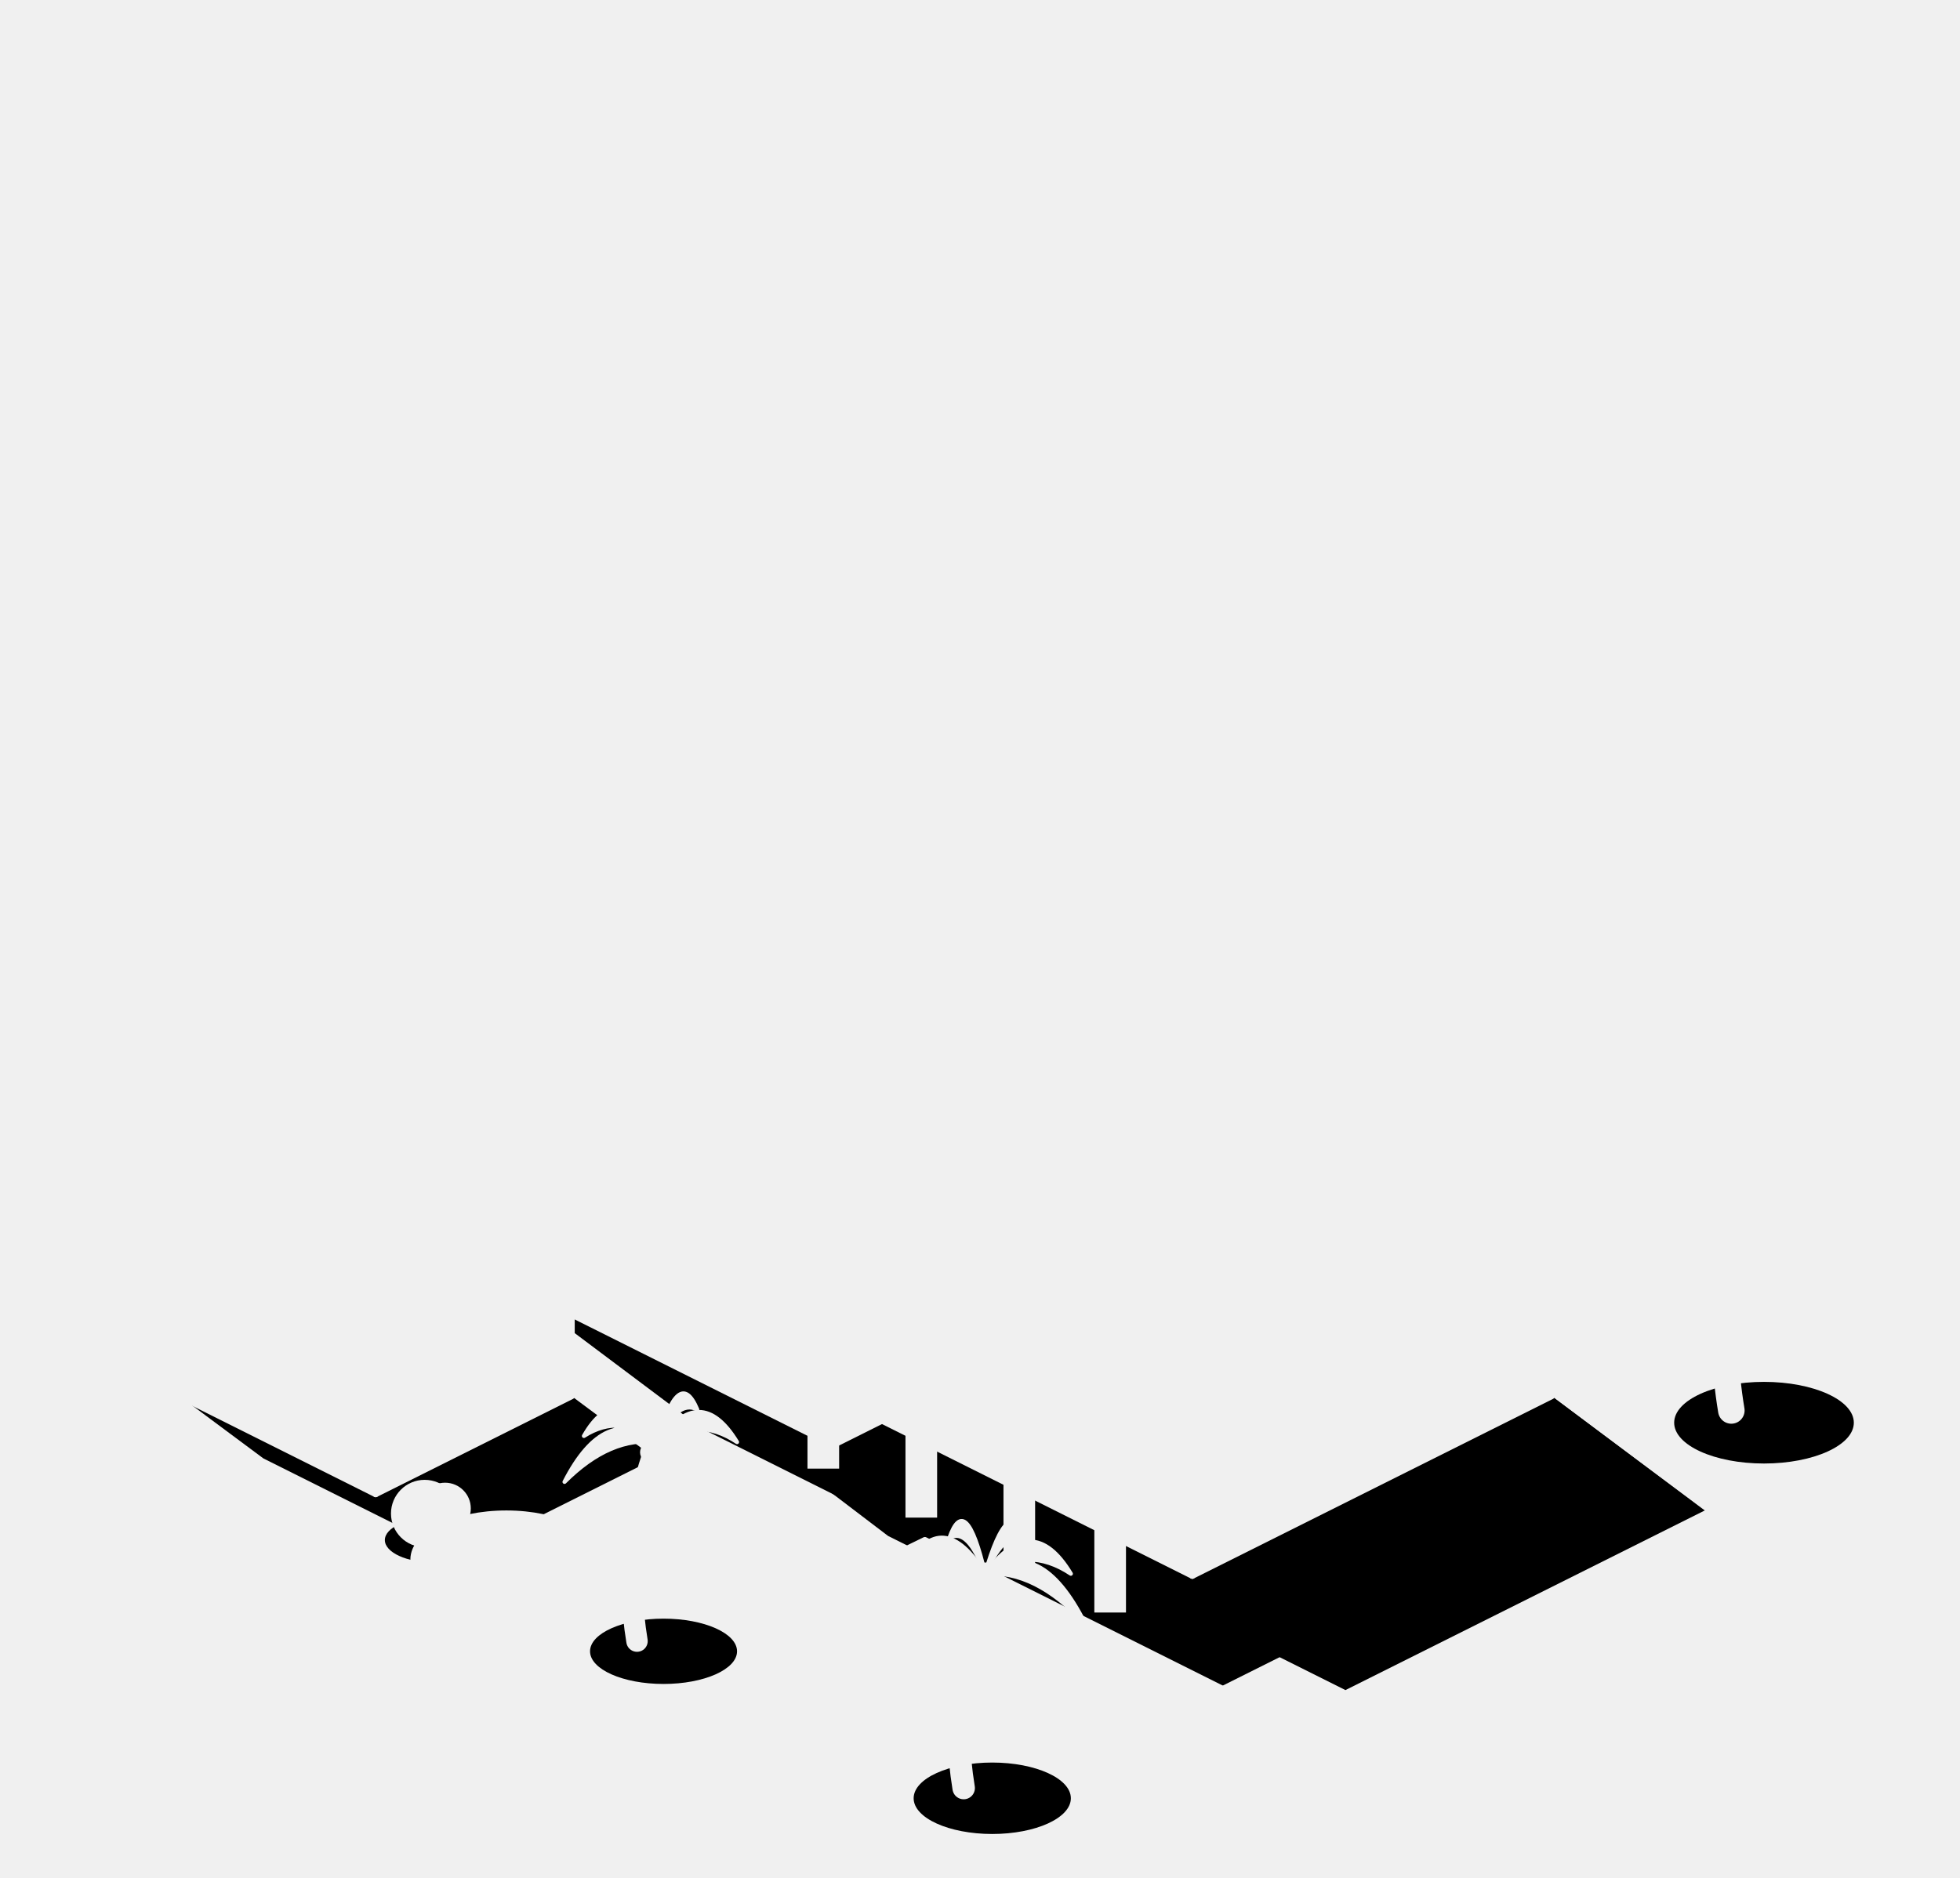
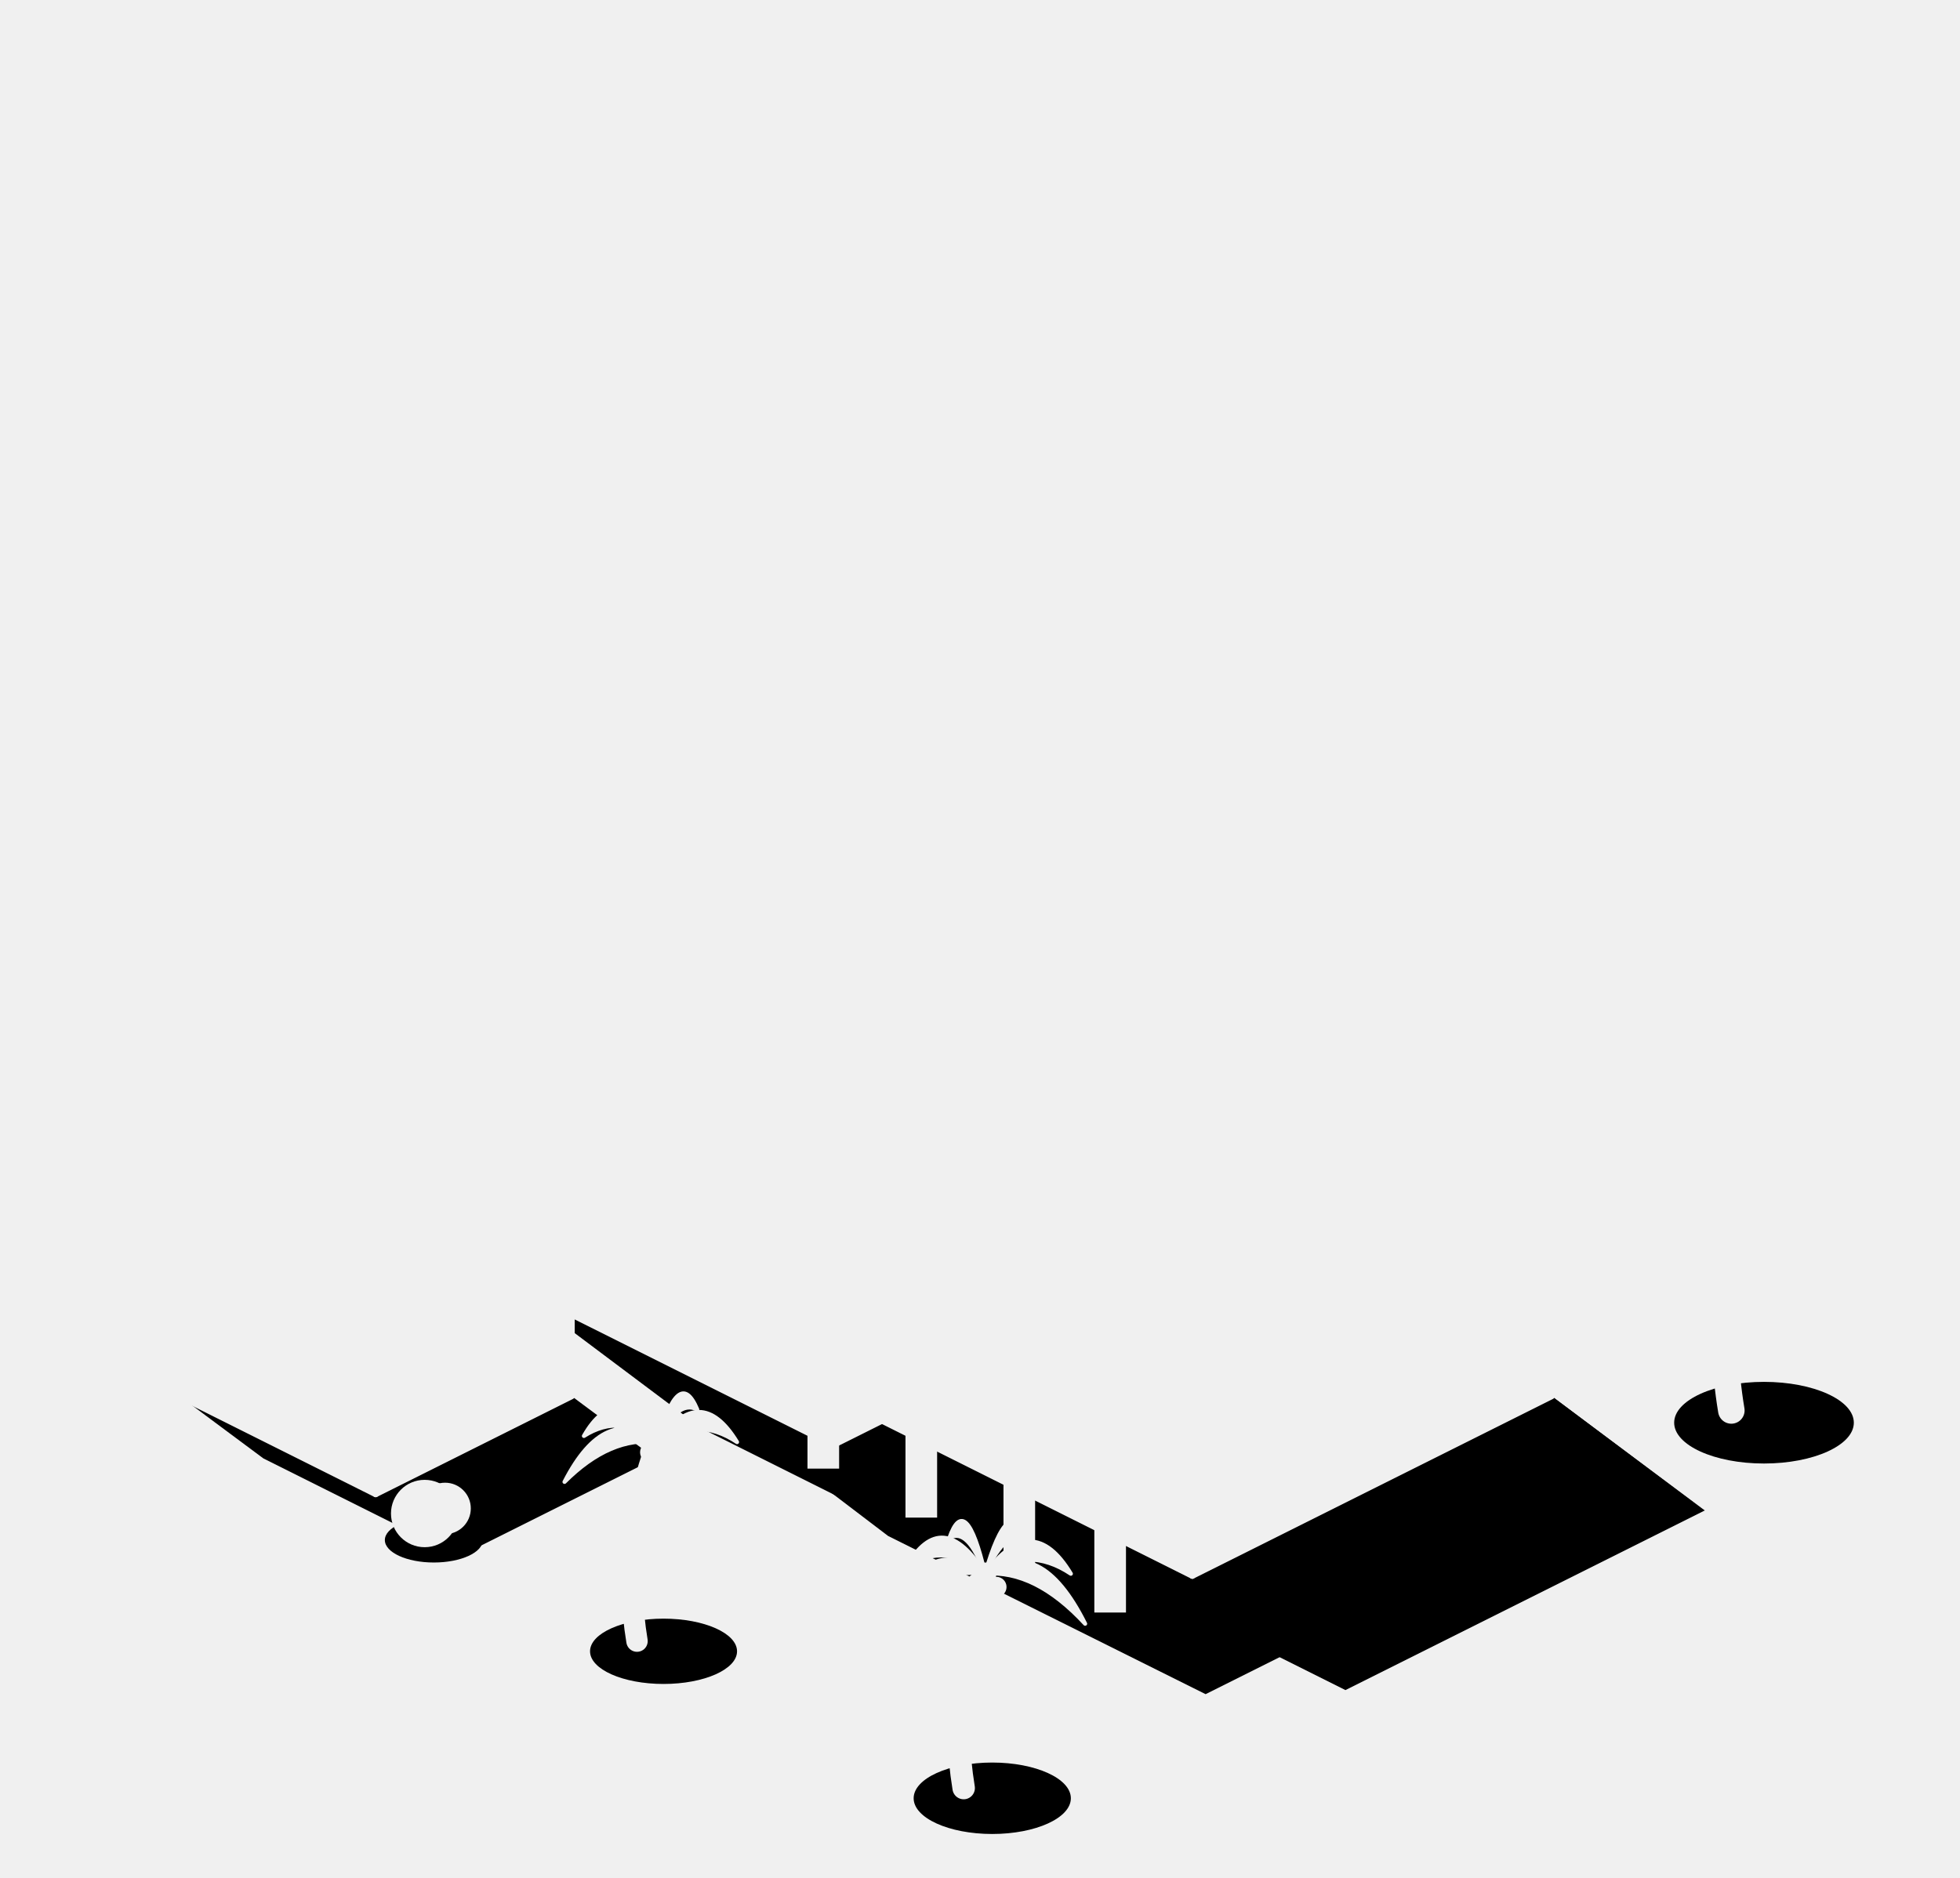
<svg xmlns="http://www.w3.org/2000/svg" width="192" height="184" viewBox="0 0 192 184">
  <defs>
    <mask id="m" maskUnits="userSpaceOnUse" x="0" y="0" width="192" height="184">
      <ellipse cx="96.4" cy="100.5" rx="9.9" ry="4.5" fill="#fff" />
      <ellipse cx="172.8" cy="139.4" rx="8.8" ry="4.0" fill="#fff" />
      <polygon points="49.6,125.6 94.4,103.2 126.4,119.2 145.6,133.6 100.8,156.0 68.8,140.0" fill="#fff" />
      <polygon points="86.4,139.2 121.6,121.6 152.0,136.8 166.0,147.3 130.8,164.9 100.4,149.7" fill="#fff" />
      <polygon points="86.4,139.2 121.6,121.6 152.0,136.8 167.0,148.0 131.8,165.6 101.4,150.4" fill="#fff" />
      <polygon points="111.2,137.6 111.7,136.2 113.3,135.0 115.6,134.3 118.4,134.0 121.2,134.3 123.5,135.0 125.1,136.2 138.1,152.4 113.3,140.2 111.7,139.0" fill="#fff" />
      <polygon points="79.3,143.7 79.4,143.4 79.7,143.2 80.1,143.1 80.6,143.0 81.2,143.1 81.6,143.2 81.9,143.4 90.5,149.8 90.6,150.1 90.5,150.4 90.2,150.6 89.2,150.8 88.2,150.6 87.9,150.4 79.7,144.2 79.4,143.9" fill="#fff" />
      <polygon points="88.9,148.5 89.0,148.2 89.3,148.0 89.7,147.9 90.2,147.8 90.8,147.9 91.2,148.0 91.5,148.2 100.1,154.6 100.2,154.9 100.1,155.2 99.8,155.4 98.8,155.6 97.8,155.4 97.5,155.2 89.3,149.0 89.0,148.7" fill="#fff" />
      <polygon points="98.5,153.3 98.6,153.0 98.9,152.8 99.3,152.7 99.8,152.6 100.4,152.7 100.8,152.8 101.1,153.0 109.7,159.4 109.8,159.7 109.7,160.0 109.4,160.2 108.9,160.3 108.4,160.4 107.9,160.3 107.4,160.2 107.1,160.0 98.9,153.8 98.6,153.5" fill="#fff" />
      <polygon points="107.4,157.8 107.5,157.5 107.8,157.3 108.3,157.1 109.3,157.1 109.8,157.3 110.1,157.5 118.6,163.9 118.7,164.2 118.6,164.4 118.3,164.7 117.9,164.8 117.4,164.9 116.8,164.8 116.4,164.7 107.5,158.0" fill="#fff" />
      <polygon points="77.8,143.5 86.4,139.2 117.4,154.7 126.7,161.7 118.1,166.0 87.0,150.5" fill="#fff" />
      <polygon points="17.6,136.8 36.8,127.2 56.0,136.8 64.2,142.9 45.0,152.5 25.8,142.9" fill="#fff" />
      <ellipse cx="65.0" cy="161.8" rx="7.2" ry="3.2" fill="#fff" />
      <ellipse cx="42.5" cy="150.9" rx="4.8" ry="2.2" fill="#fff" />
      <ellipse cx="97.2" cy="176.2" rx="7.7" ry="3.5" fill="#fff" />
      <path d="M92.8,99.2 Q90.5,85.7 95.5,72.2" stroke="#000" stroke-width="2.9" fill="none" stroke-linecap="round" />
      <path d="M92.8,99.2 Q90.5,85.7 95.5,72.2" stroke="#000" stroke-width="1.0" fill="none" stroke-linecap="round" stroke-dasharray="1.5 2.5" />
      <path d="M95.5,72.2 Q88.6,66.8 82.9,77.6 Q89.2,71.3 95.5,72.2 Z" fill="#000" stroke="#000" stroke-width=".4" stroke-linejoin="round" />
      <path d="M95.5,72.2 Q102.4,67.2 108.1,78.5 Q101.8,71.8 95.5,72.2 Z" fill="#000" stroke="#000" stroke-width=".4" stroke-linejoin="round" />
      <path d="M95.5,72.2 Q90.1,63.7 85.6,71.3 Q90.5,68.2 95.5,72.2 Z" fill="#000" stroke="#000" stroke-width=".4" stroke-linejoin="round" />
      <path d="M95.5,72.2 Q101.4,64.1 106.3,72.2 Q100.9,68.6 95.5,72.2 Z" fill="#000" stroke="#000" stroke-width=".4" stroke-linejoin="round" />
      <path d="M95.5,72.2 Q93.0,61.9 91.0,67.7 Q93.2,66.4 95.5,72.2 Z" fill="#000" stroke="#000" stroke-width=".4" stroke-linejoin="round" />
      <path d="M95.5,72.2 Q98.5,61.9 100.9,67.7 Q98.2,66.4 95.5,72.2 Z" fill="#000" stroke="#000" stroke-width=".4" stroke-linejoin="round" />
      <path d="M95.5,72.2 Q95.5,68.6 95.5,81.2 Q95.5,73.1 95.5,72.2 Z" fill="#000" stroke="#000" stroke-width=".4" stroke-linejoin="round" />
      <circle cx="94.6" cy="73.5" r="1.4" fill="#000" />
      <circle cx="96.9" cy="73.8" r="1.3" fill="#000" />
      <path d="M169.6,138.2 Q167.6,126.2 172.0,114.2" stroke="#000" stroke-width="2.6" fill="none" stroke-linecap="round" />
      <path d="M169.6,138.2 Q167.6,126.2 172.0,114.2" stroke="#000" stroke-width="0.9" fill="none" stroke-linecap="round" stroke-dasharray="1.5 2.5" />
      <path d="M172.0,114.2 Q165.8,109.4 160.8,119.0 Q166.4,113.4 172.0,114.2 Z" fill="#000" stroke="#000" stroke-width=".4" stroke-linejoin="round" />
      <path d="M172.0,114.2 Q178.2,109.8 183.2,119.8 Q177.6,113.8 172.0,114.2 Z" fill="#000" stroke="#000" stroke-width=".4" stroke-linejoin="round" />
      <path d="M172.0,114.2 Q167.2,106.6 163.2,113.4 Q167.6,110.6 172.0,114.2 Z" fill="#000" stroke="#000" stroke-width=".4" stroke-linejoin="round" />
      <path d="M172.0,114.2 Q177.3,107.0 181.6,114.2 Q176.8,111.0 172.0,114.2 Z" fill="#000" stroke="#000" stroke-width=".4" stroke-linejoin="round" />
      <path d="M172.0,114.2 Q169.8,105.0 168.0,110.2 Q170.0,109.0 172.0,114.2 Z" fill="#000" stroke="#000" stroke-width=".4" stroke-linejoin="round" />
      <path d="M172.0,114.2 Q174.6,105.0 176.8,110.2 Q174.4,109.0 172.0,114.2 Z" fill="#000" stroke="#000" stroke-width=".4" stroke-linejoin="round" />
      <path d="M172.0,114.2 Q172.0,111.0 172.0,122.2 Q172.0,115.0 172.0,114.2 Z" fill="#000" stroke="#000" stroke-width=".4" stroke-linejoin="round" />
      <circle cx="171.2" cy="115.4" r="1.3" fill="#000" />
      <circle cx="173.3" cy="115.7" r="1.1" fill="#000" />
      <polygon points="49.6,125.6 81.6,141.6 81.6,97.6 49.6,81.6" fill="#000" stroke="#000" stroke-width="0.6" stroke-linejoin="round" />
      <polygon points="126.4,119.2 81.6,141.6 81.6,97.6 126.4,75.2" fill="#000" stroke="#000" stroke-width="0.6" stroke-linejoin="round" />
      <polygon points="94.4,59.2 126.4,75.2 81.6,97.6 49.6,81.6" fill="#000" stroke="#000" stroke-width="0.6" stroke-linejoin="round" />
      <polygon points="49.6,125.6 81.6,141.6 81.6,139.1 49.6,123.1" fill="#000" />
      <polygon points="126.4,119.2 81.6,141.6 81.6,139.1 126.4,116.7" fill="#000" />
      <polygon points="53.8,110.3 63.6,115.2 63.6,106.0 53.8,101.1" fill="#000" />
      <polygon points="54.7,109.9 62.7,113.9 62.7,106.4 54.7,102.4" fill="#000" />
      <polygon points="54.7,102.4 58.7,104.4 54.7,107.7" fill="#000" />
      <polygon points="67.6,117.2 77.4,122.1 77.4,112.9 67.6,108.0" fill="#000" />
      <polygon points="68.5,116.8 76.5,120.8 76.5,113.3 68.5,109.3" fill="#000" />
      <polygon points="68.5,109.3 72.5,111.3 68.5,114.5" fill="#000" />
      <polygon points="53.8,96.3 63.6,101.2 63.6,92.0 53.8,87.1" fill="#000" />
      <polygon points="54.7,95.9 62.7,99.9 62.7,92.4 54.7,88.4" fill="#000" />
      <polygon points="54.7,88.4 58.7,90.4 54.7,93.7" fill="#000" />
      <polygon points="67.6,103.2 77.4,108.1 77.4,98.9 67.6,94.0" fill="#000" />
      <polygon points="68.5,102.8 76.5,106.8 76.5,99.3 68.5,95.3" fill="#000" />
      <polygon points="68.5,95.3 72.5,97.3 68.5,100.5" fill="#000" />
      <polygon points="53.8,125.1 63.6,130.0 63.6,119.2 53.8,114.3" fill="#000" />
      <polygon points="54.7,124.7 62.7,128.7 62.7,119.7 54.7,115.7" fill="#000" />
      <polygon points="54.7,115.7 58.7,117.7 54.7,122.0" fill="#000" />
      <polygon points="67.6,132.0 77.4,136.9 77.4,126.1 67.6,121.2" fill="#000" />
      <polygon points="68.5,131.5 76.5,135.5 76.5,126.5 68.5,122.5" fill="#000" />
      <polygon points="68.5,122.5 72.5,124.5 68.5,128.8" fill="#000" />
      <polygon points="94.4,56.6 131.5,75.2 94.4,62.2" fill="#000" stroke="#000" stroke-width="0.6" stroke-linejoin="round" />
      <polygon points="94.4,56.6 44.5,81.6 81.6,68.6 94.4,62.2" fill="#000" stroke="#000" stroke-width="0.6" stroke-linejoin="round" />
      <polygon points="44.5,81.6 81.6,100.2 81.6,68.6" fill="#000" stroke="#000" stroke-width="0.6" stroke-linejoin="round" />
      <polygon points="131.5,75.2 81.6,100.2 81.6,68.6 94.4,62.2" fill="#000" stroke="#000" stroke-width="0.6" stroke-linejoin="round" />
      <polygon points="86.4,139.2 116.8,154.4 116.8,124.4 86.4,109.2" fill="#000" stroke="#000" stroke-width="0.6" stroke-linejoin="round" />
      <polygon points="152.0,136.8 116.8,154.4 116.8,124.4 152.0,106.8" fill="#000" stroke="#000" stroke-width="0.6" stroke-linejoin="round" />
      <polygon points="121.6,91.6 152.0,106.8 116.8,124.4 86.4,109.2" fill="#000" stroke="#000" stroke-width="0.6" stroke-linejoin="round" />
      <polygon points="86.4,139.2 116.8,154.4 116.8,151.9 86.4,136.7" fill="#000" />
      <polygon points="152.0,136.8 116.8,154.4 116.8,151.9 152.0,134.3" fill="#000" />
      <polygon points="88.6,138.3 114.6,151.3 114.6,139.8 88.6,126.8" fill="#000" stroke="#000" stroke-width="0.6" stroke-linejoin="round" />
      <polygon points="91.8,128.4 97.5,131.2 90.2,135.1 88.6,132.6 88.6,129.7" fill="#000" />
      <path d="M95.1,141.6L95.1,130.1M101.6,144.8L101.6,133.3M108.1,148.0L108.1,136.5" stroke="#000" stroke-width=".7" fill="none" />
      <polygon points="146.7,135.7 136.5,140.8 136.5,131.8 146.7,126.7" fill="#000" />
      <polygon points="145.8,135.2 137.4,139.4 137.4,132.3 145.8,128.1" fill="#000" />
      <polygon points="132.3,142.9 122.1,148.0 122.1,139.0 132.3,133.9" fill="#000" />
      <polygon points="131.4,142.4 123.0,146.6 123.0,139.5 131.4,135.3" fill="#000" />
      <polygon points="89.6,122.6 96.4,126.0 96.4,117.4 89.6,114.0" fill="#000" />
      <polygon points="90.5,122.1 95.5,124.6 95.5,117.8 90.5,115.3" fill="#000" />
      <polygon points="90.5,115.3 93.0,116.6 90.5,120.1" fill="#000" />
      <polygon points="98.2,126.9 105.0,130.3 105.0,121.7 98.2,118.3" fill="#000" />
      <polygon points="99.1,126.5 104.1,129.0 104.1,122.1 99.1,119.6" fill="#000" />
      <polygon points="99.1,119.6 101.6,120.9 99.1,124.4" fill="#000" />
      <polygon points="106.8,131.2 113.6,134.6 113.6,126.0 106.8,122.6" fill="#000" />
      <polygon points="107.7,130.8 112.7,133.3 112.7,126.5 107.7,124.0" fill="#000" />
      <polygon points="107.7,124.0 110.2,125.2 107.7,128.7" fill="#000" />
      <polygon points="146.7,121.3 136.5,126.3 136.5,117.7 146.7,112.7" fill="#000" />
      <polygon points="145.8,120.8 137.4,125.0 137.4,118.2 145.8,114.0" fill="#000" />
      <polygon points="132.3,128.5 122.1,133.5 122.1,124.9 132.3,119.9" fill="#000" />
      <polygon points="131.4,128.0 123.0,132.2 123.0,125.4 131.4,121.2" fill="#000" />
      <polygon points="86.4,109.2 116.8,124.4 116.8,121.9 86.4,106.7" fill="#000" stroke="#000" stroke-width="0.6" stroke-linejoin="round" />
      <polygon points="152.0,106.8 116.8,124.4 116.8,121.9 152.0,104.3" fill="#000" stroke="#000" stroke-width="0.6" stroke-linejoin="round" />
      <polygon points="121.6,89.1 152.0,104.3 116.8,121.9 86.4,106.7" fill="#000" stroke="#000" stroke-width="0.6" stroke-linejoin="round" />
      <polygon points="121.6,92.5 147.5,105.5 116.8,120.9 90.9,107.9" fill="#000" stroke="#000" stroke-width="0.6" stroke-linejoin="round" />
      <line x1="118.4" y1="105.1" x2="118.4" y2="94.1" stroke="#000" stroke-width="0.9" stroke-linecap="round" />
      <path d="M111.2,97.1 A7.2,3.6 0 0 0 125.6,97.1 L118.4,92.1 Z" fill="#000" stroke="#000" stroke-width="0.6" stroke-linejoin="round" />
      <rect x="79.3" y="128.7" width="2.7" height="15.0" fill="#000" stroke="#000" stroke-width=".4" />
      <rect x="88.9" y="133.5" width="2.7" height="15.0" fill="#000" stroke="#000" stroke-width=".4" />
      <rect x="98.5" y="138.3" width="2.7" height="15.0" fill="#000" stroke="#000" stroke-width=".4" />
      <rect x="107.4" y="142.8" width="2.7" height="15.0" fill="#000" stroke="#000" stroke-width=".4" />
      <polygon points="77.8,128.5 108.8,144.0 108.8,142.0 77.8,126.5" fill="#000" stroke="#000" stroke-width="0.6" stroke-linejoin="round" />
      <polygon points="117.4,139.7 108.8,144.0 108.8,142.0 117.4,137.7" fill="#000" stroke="#000" stroke-width="0.6" stroke-linejoin="round" />
      <polygon points="86.4,122.2 117.4,137.7 108.8,142.0 77.8,126.5" fill="#000" stroke="#000" stroke-width="0.6" stroke-linejoin="round" />
      <polygon points="17.6,136.8 36.8,146.4 36.8,132.4 17.6,122.8" fill="#000" stroke="#000" stroke-width="0.6" stroke-linejoin="round" />
      <polygon points="56.0,136.8 36.8,146.4 36.8,132.4 56.0,122.8" fill="#000" stroke="#000" stroke-width="0.6" stroke-linejoin="round" />
      <polygon points="36.8,113.2 56.0,122.8 36.8,132.4 17.6,122.8" fill="#000" stroke="#000" stroke-width="0.6" stroke-linejoin="round" />
      <polygon points="17.6,136.8 36.8,146.4 36.8,143.9 17.6,134.3" fill="#000" />
      <polygon points="56.0,136.8 36.8,146.4 36.8,143.9 56.0,134.3" fill="#000" />
      <polygon points="20.2,134.3 26.5,137.4 26.5,130.1 20.2,126.9" fill="#000" />
      <polygon points="21.1,133.9 25.6,136.1 25.6,130.5 21.1,128.3" fill="#000" />
      <polygon points="21.1,128.3 23.4,129.4 21.1,132.2" fill="#000" />
      <polygon points="28.2,142.1 35.2,145.6 35.2,134.1 28.2,130.6" fill="#000" />
      <polygon points="29.1,142.6 34.2,145.1 34.2,134.6 29.1,132.1" fill="#000" />
      <circle cx="33.0" cy="139.8" r=".8" fill="#000" />
      <polygon points="51.0,135.5 41.8,140.1 41.8,132.7 51.0,128.1" fill="#000" />
      <polygon points="50.1,135.0 42.7,138.7 42.7,133.2 50.1,129.5" fill="#000" />
      <polygon points="36.8,111.6 59.2,122.8 36.8,114.8 36.8,114.8" fill="#000" stroke="#000" stroke-width="0.6" stroke-linejoin="round" />
      <polygon points="36.8,111.6 14.4,122.8 36.8,114.8" fill="#000" stroke="#000" stroke-width="0.6" stroke-linejoin="round" />
      <polygon points="14.4,122.8 36.8,134.0 36.8,114.8 36.8,114.8" fill="#000" stroke="#000" stroke-width="0.6" stroke-linejoin="round" />
      <polygon points="59.2,122.8 36.8,134.0 36.8,114.8" fill="#000" stroke="#000" stroke-width="0.6" stroke-linejoin="round" />
-       <polygon points="90.6,150.9 122.2,166.7 113.9,170.9 82.2,155.0" fill="#000" stroke="#000" stroke-width="0.6" stroke-linejoin="round" />
-       <polygon points="90.6,153.1 117.8,166.7 113.9,168.6 86.7,155.0" fill="#000" stroke="#000" stroke-width="0.6" stroke-linejoin="round" />
      <polygon points="90.6,153.1 117.8,166.7 115.8,167.7 90.6,155.0 88.6,156.0 86.7,155.0" fill="#000" />
      <path d="M97.4,157.9 L104.4,161.4" stroke="#000" stroke-opacity=".6" stroke-width="1" stroke-linecap="round" />
      <path d="M105.5,162.0 L112.6,165.5" stroke="#000" stroke-opacity=".6" stroke-width="1" stroke-linecap="round" />
-       <ellipse cx="49.6" cy="152.8" rx="9.1" ry="4.5" fill="#000" stroke="#000" stroke-width="0.6" />
-       <ellipse cx="49.6" cy="152.8" rx="5.9" ry="2.9" fill="#000" stroke="#000" stroke-width="0.6" />
      <path d="M62.4,160.8 Q60.8,151.1 64.4,141.3" stroke="#000" stroke-width="2.1" fill="none" stroke-linecap="round" />
      <path d="M62.4,160.8 Q60.8,151.1 64.4,141.3" stroke="#000" stroke-width="0.7" fill="none" stroke-linecap="round" stroke-dasharray="1.5 2.5" />
      <path d="M64.4,141.3 Q59.3,137.4 55.3,145.2 Q59.8,140.7 64.4,141.3 Z" fill="#000" stroke="#000" stroke-width=".4" stroke-linejoin="round" />
      <path d="M64.4,141.3 Q69.4,137.7 73.5,145.8 Q68.9,141.0 64.4,141.3 Z" fill="#000" stroke="#000" stroke-width=".4" stroke-linejoin="round" />
      <path d="M64.4,141.3 Q60.4,135.1 57.2,140.7 Q60.8,138.4 64.4,141.3 Z" fill="#000" stroke="#000" stroke-width=".4" stroke-linejoin="round" />
      <path d="M64.4,141.3 Q68.6,135.4 72.2,141.3 Q68.3,138.7 64.4,141.3 Z" fill="#000" stroke="#000" stroke-width=".4" stroke-linejoin="round" />
      <path d="M64.4,141.3 Q62.6,133.8 61.1,138.1 Q62.7,137.1 64.4,141.3 Z" fill="#000" stroke="#000" stroke-width=".4" stroke-linejoin="round" />
      <path d="M64.4,141.3 Q66.5,133.8 68.3,138.1 Q66.3,137.1 64.4,141.3 Z" fill="#000" stroke="#000" stroke-width=".4" stroke-linejoin="round" />
      <path d="M64.4,141.3 Q64.4,138.7 64.4,147.8 Q64.4,141.9 64.4,141.3 Z" fill="#000" stroke="#000" stroke-width=".4" stroke-linejoin="round" />
      <circle cx="63.7" cy="142.3" r="1.0" fill="#000" />
      <circle cx="65.4" cy="142.5" r="0.9" fill="#000" />
      <circle cx="41.6" cy="148.3" r="3.3" fill="#000" />
      <circle cx="43.6" cy="147.8" r="2.52" fill="#000" />
      <circle cx="77.0" cy="167.1" r="1.5" fill="#000" stroke="#000" stroke-width=".3" />
      <circle cx="73.6" cy="164.5" r="1.5" fill="#000" stroke="#000" stroke-width=".3" />
      <circle cx="80.6" cy="165.8" r="1.5" fill="#000" stroke="#000" stroke-width=".3" />
      <circle cx="73.1" cy="167.8" r="1.5" fill="#000" stroke="#000" stroke-width=".3" />
      <circle cx="76.2" cy="164.2" r="1.5" fill="#000" stroke="#000" stroke-width=".3" />
      <path d="M94.4,175.2 Q92.7,164.7 96.5,154.2" stroke="#000" stroke-width="2.2" fill="none" stroke-linecap="round" />
      <path d="M94.4,175.2 Q92.7,164.7 96.5,154.2" stroke="#000" stroke-width="0.8" fill="none" stroke-linecap="round" stroke-dasharray="1.5 2.5" />
      <path d="M96.5,154.2 Q91.1,150.0 86.7,158.4 Q91.6,153.5 96.5,154.2 Z" fill="#000" stroke="#000" stroke-width=".4" stroke-linejoin="round" />
      <path d="M96.5,154.2 Q101.9,150.3 106.3,159.1 Q101.4,153.8 96.5,154.2 Z" fill="#000" stroke="#000" stroke-width=".4" stroke-linejoin="round" />
      <path d="M96.5,154.2 Q92.3,147.5 88.8,153.5 Q92.7,151.0 96.5,154.2 Z" fill="#000" stroke="#000" stroke-width=".4" stroke-linejoin="round" />
      <path d="M96.5,154.2 Q101.1,147.9 104.9,154.2 Q100.7,151.4 96.5,154.2 Z" fill="#000" stroke="#000" stroke-width=".4" stroke-linejoin="round" />
      <path d="M96.5,154.2 Q94.6,146.1 93.0,150.7 Q94.8,149.6 96.5,154.2 Z" fill="#000" stroke="#000" stroke-width=".4" stroke-linejoin="round" />
      <path d="M96.5,154.2 Q98.8,146.1 100.7,150.7 Q98.6,149.6 96.5,154.2 Z" fill="#000" stroke="#000" stroke-width=".4" stroke-linejoin="round" />
      <path d="M96.5,154.2 Q96.5,151.4 96.5,161.2 Q96.5,154.9 96.5,154.2 Z" fill="#000" stroke="#000" stroke-width=".4" stroke-linejoin="round" />
      <circle cx="95.8" cy="155.2" r="1.1" fill="#000" />
      <circle cx="97.6" cy="155.5" r="1.0" fill="#000" />
    </mask>
-     <clipPath id="c">
-       <polygon points="96.0,88.0 192.0,136.0 96.0,184.0 0.0,136.0" />
-     </clipPath>
  </defs>
-   <g clip-path="url(#c)">
-     <rect width="192" height="184" fill="#000" mask="url(#m)" />
-   </g>
+   <rect width="192" height="184" fill="#000" mask="url(#m)" />
</svg>
